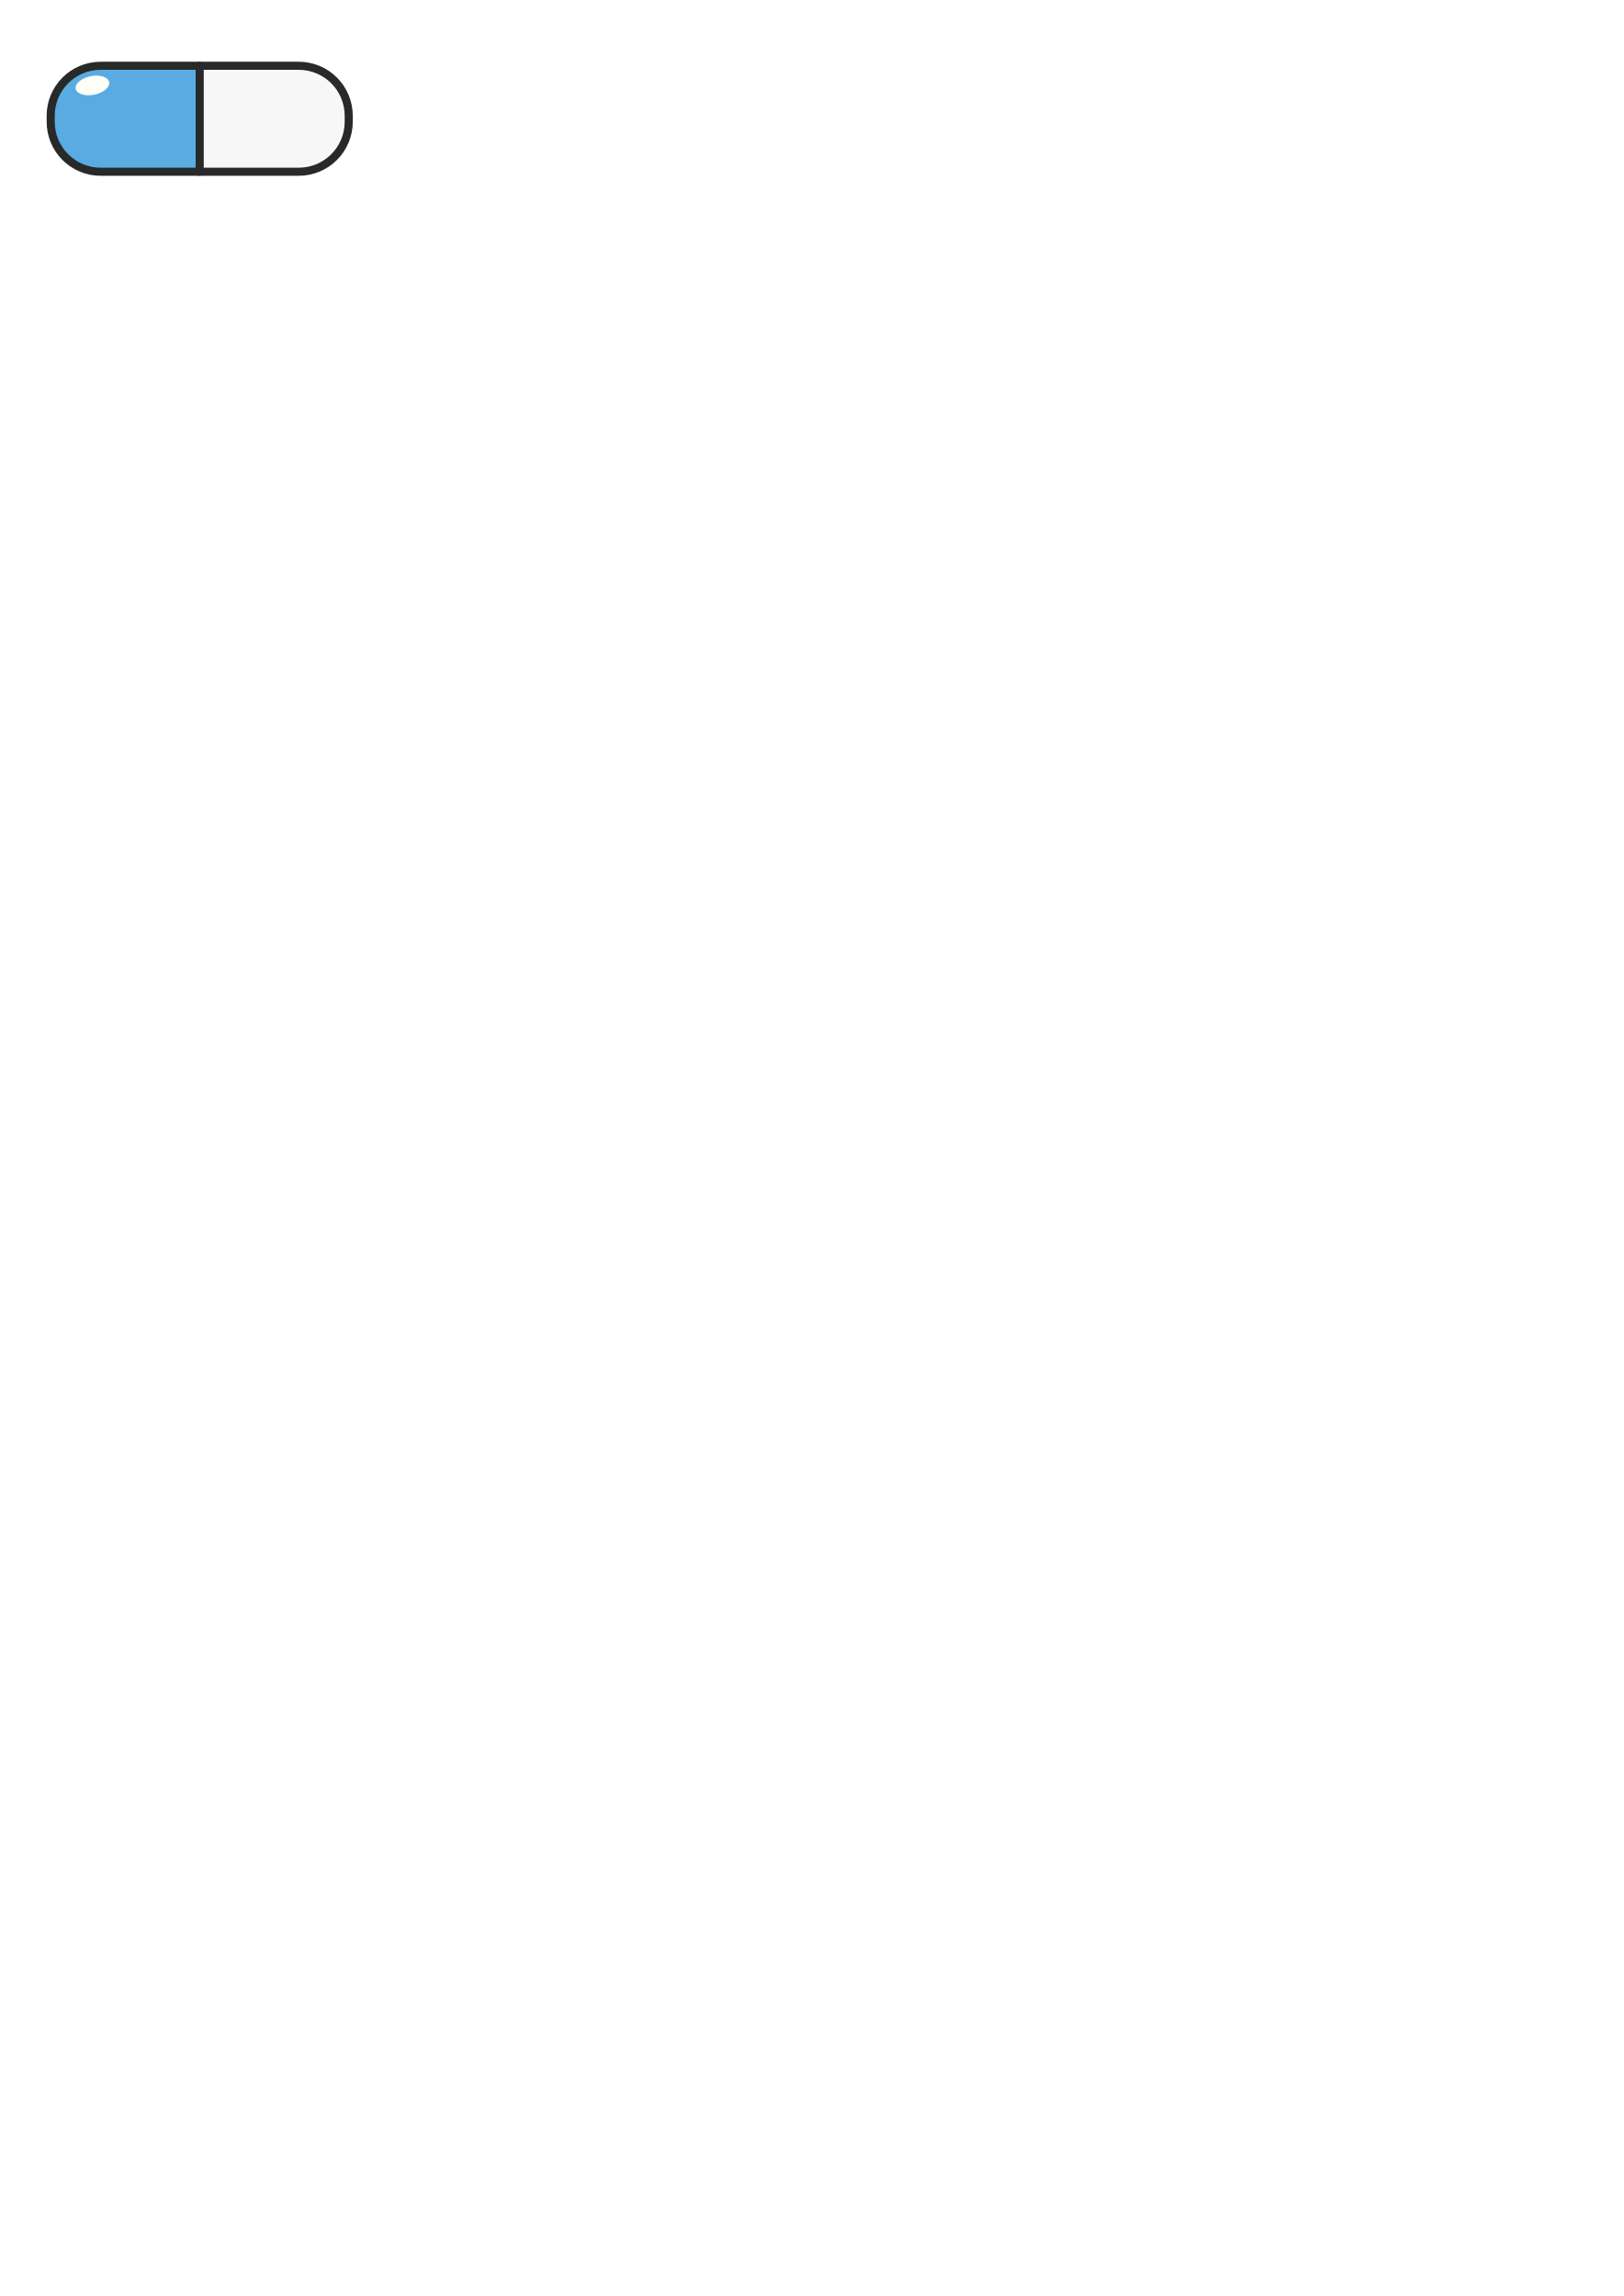
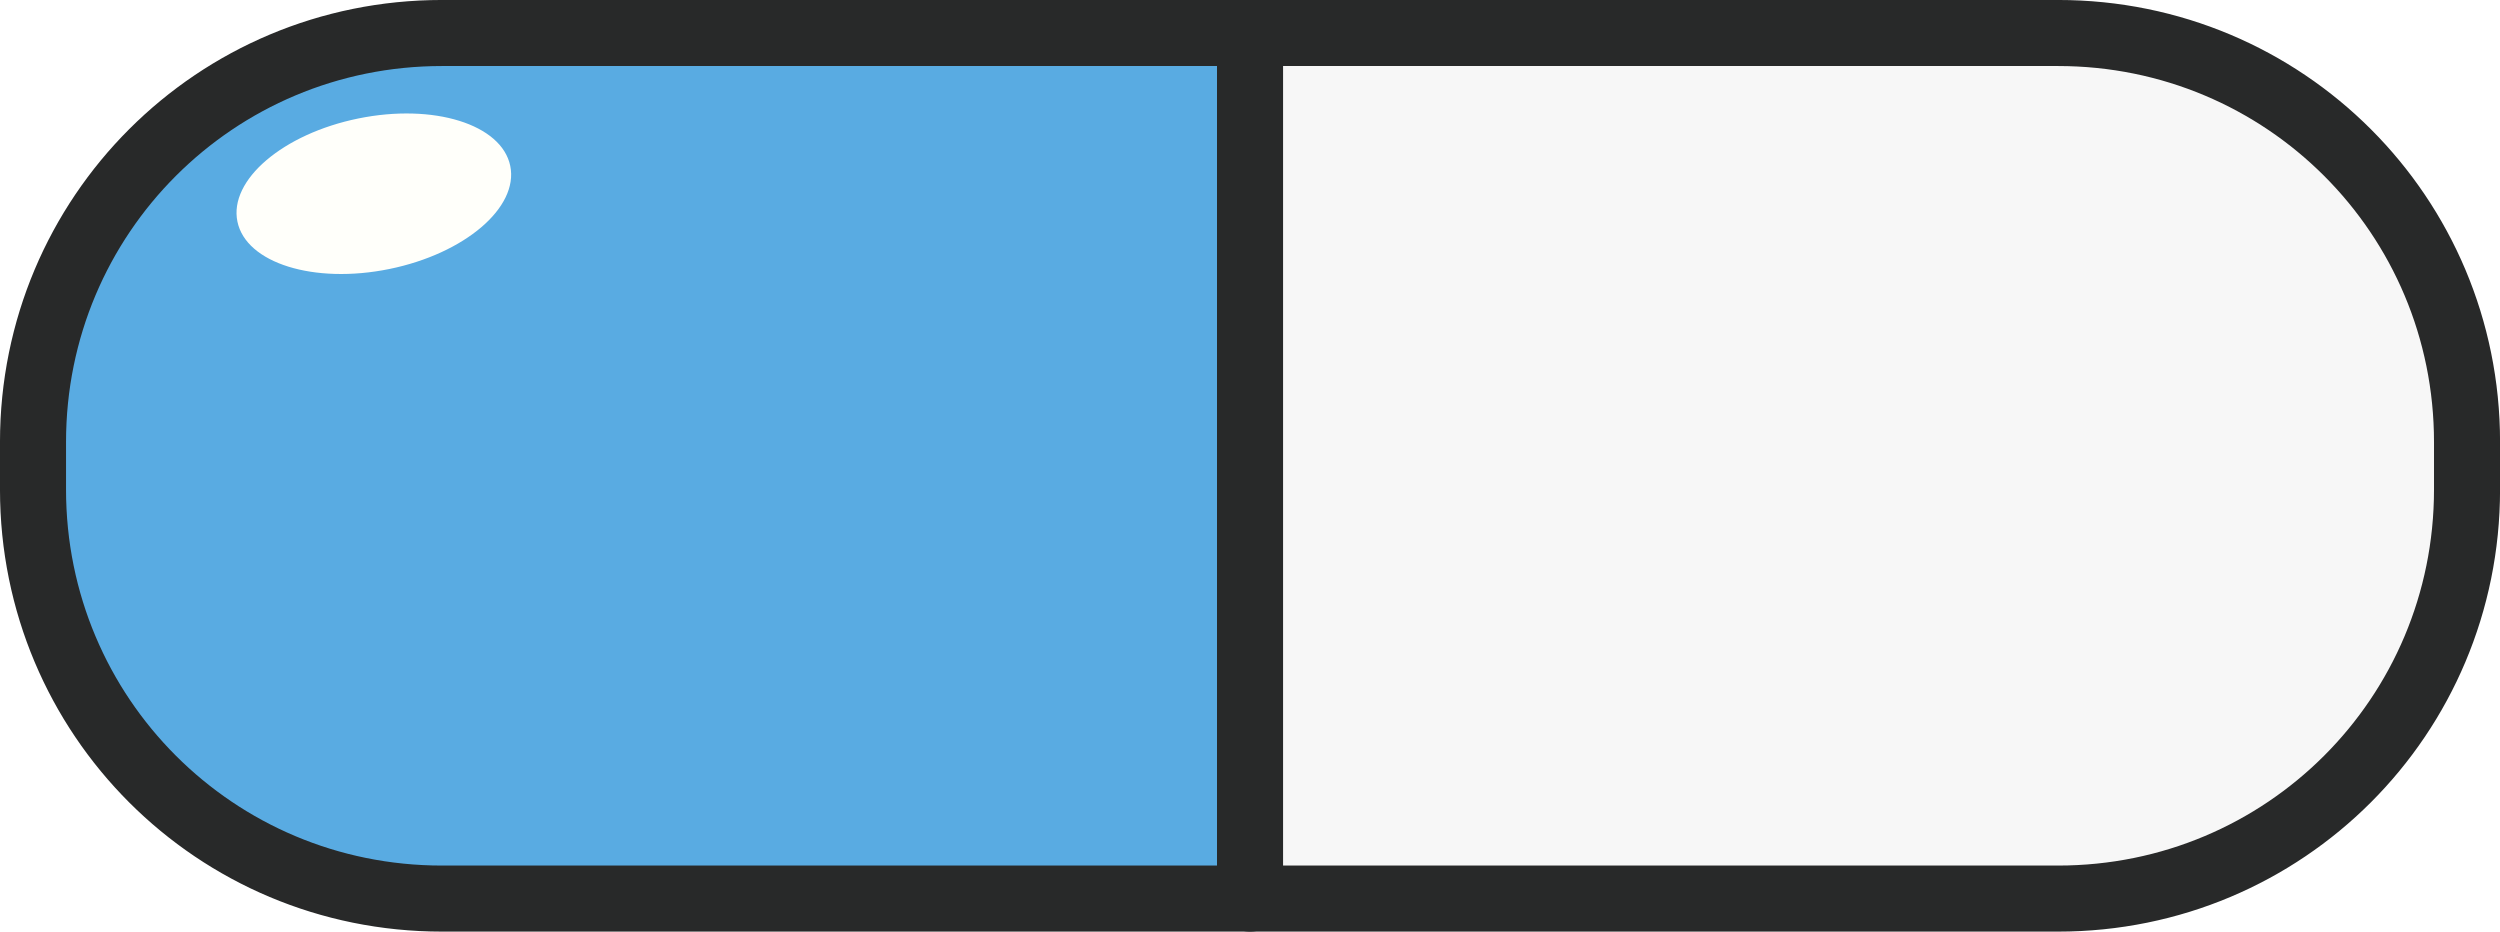
- <svg xmlns="http://www.w3.org/2000/svg" xmlns:xlink="http://www.w3.org/1999/xlink" id="svg898" version="1.1" viewBox="0 0 210 297" height="297mm" width="210mm">
+ <svg xmlns="http://www.w3.org/2000/svg" xmlns:xlink="http://www.w3.org/1999/xlink" id="svg898" version="1.1" viewBox="0 0 39.592 14.754" height="14.754mm" width="39.592mm">
  <defs id="defs892">
    <radialGradient gradientUnits="userSpaceOnUse" gradientTransform="matrix(3.038015,0,0,2.065629,-176.9413,-57.45726)" r="11.386" fy="53.919" fx="86.82" cy="53.919" cx="86.82" id="radialGradient1662" xlink:href="#linearGradient1660-2" />
    <linearGradient id="linearGradient1660-2">
      <stop id="stop1656" offset="0" style="stop-color:#ffc430;stop-opacity:1;" />
      <stop id="stop1658" offset="1" style="stop-color:#ffc430;stop-opacity:0;" />
    </linearGradient>
  </defs>
-   <g id="layer1">
+   <g id="layer1" transform="translate(-6.032854,-7.98647)">
    <g transform="translate(-72.17939,-39.83845)" id="g1636">
      <g transform="translate(12.32304,7.392619)" id="g2081">
        <g id="g2370">
          <path d="m 85.686,40.955 h -12.797 c -3.588,0 -6.477,2.888 -6.477,6.477 v 0.754 c 0,3.588 2.888,6.477 6.477,6.477 h 12.797 z" style="fill:#59abe2;fill-opacity:1;stroke:#282929;stroke-width:1.046;stroke-linecap:round;stroke-linejoin:round" id="rect865-9" />
          <path d="m 85.686,40.955 v 13.708 h 12.796 c 3.588,0 6.477,-2.889 6.477,-6.477 v -0.754 c 0,-3.588 -2.889,-6.477 -6.477,-6.477 z" style="fill:#f7f7f7;fill-opacity:1;stroke:#282929;stroke-width:1.046;stroke-linecap:round;stroke-linejoin:round" id="path1455-1" />
          <ellipse transform="matrix(0.979811,-0.199926,0.2020389,0.9793775,0,0)" cx="61.54" cy="56.979" rx="2.205" ry="1.217" id="path1458-27" style="fill:#fffffa;fill-opacity:1;stroke:none;stroke-width:0.96;stroke-linecap:round;stroke-linejoin:round" />
        </g>
      </g>
    </g>
  </g>
</svg>
